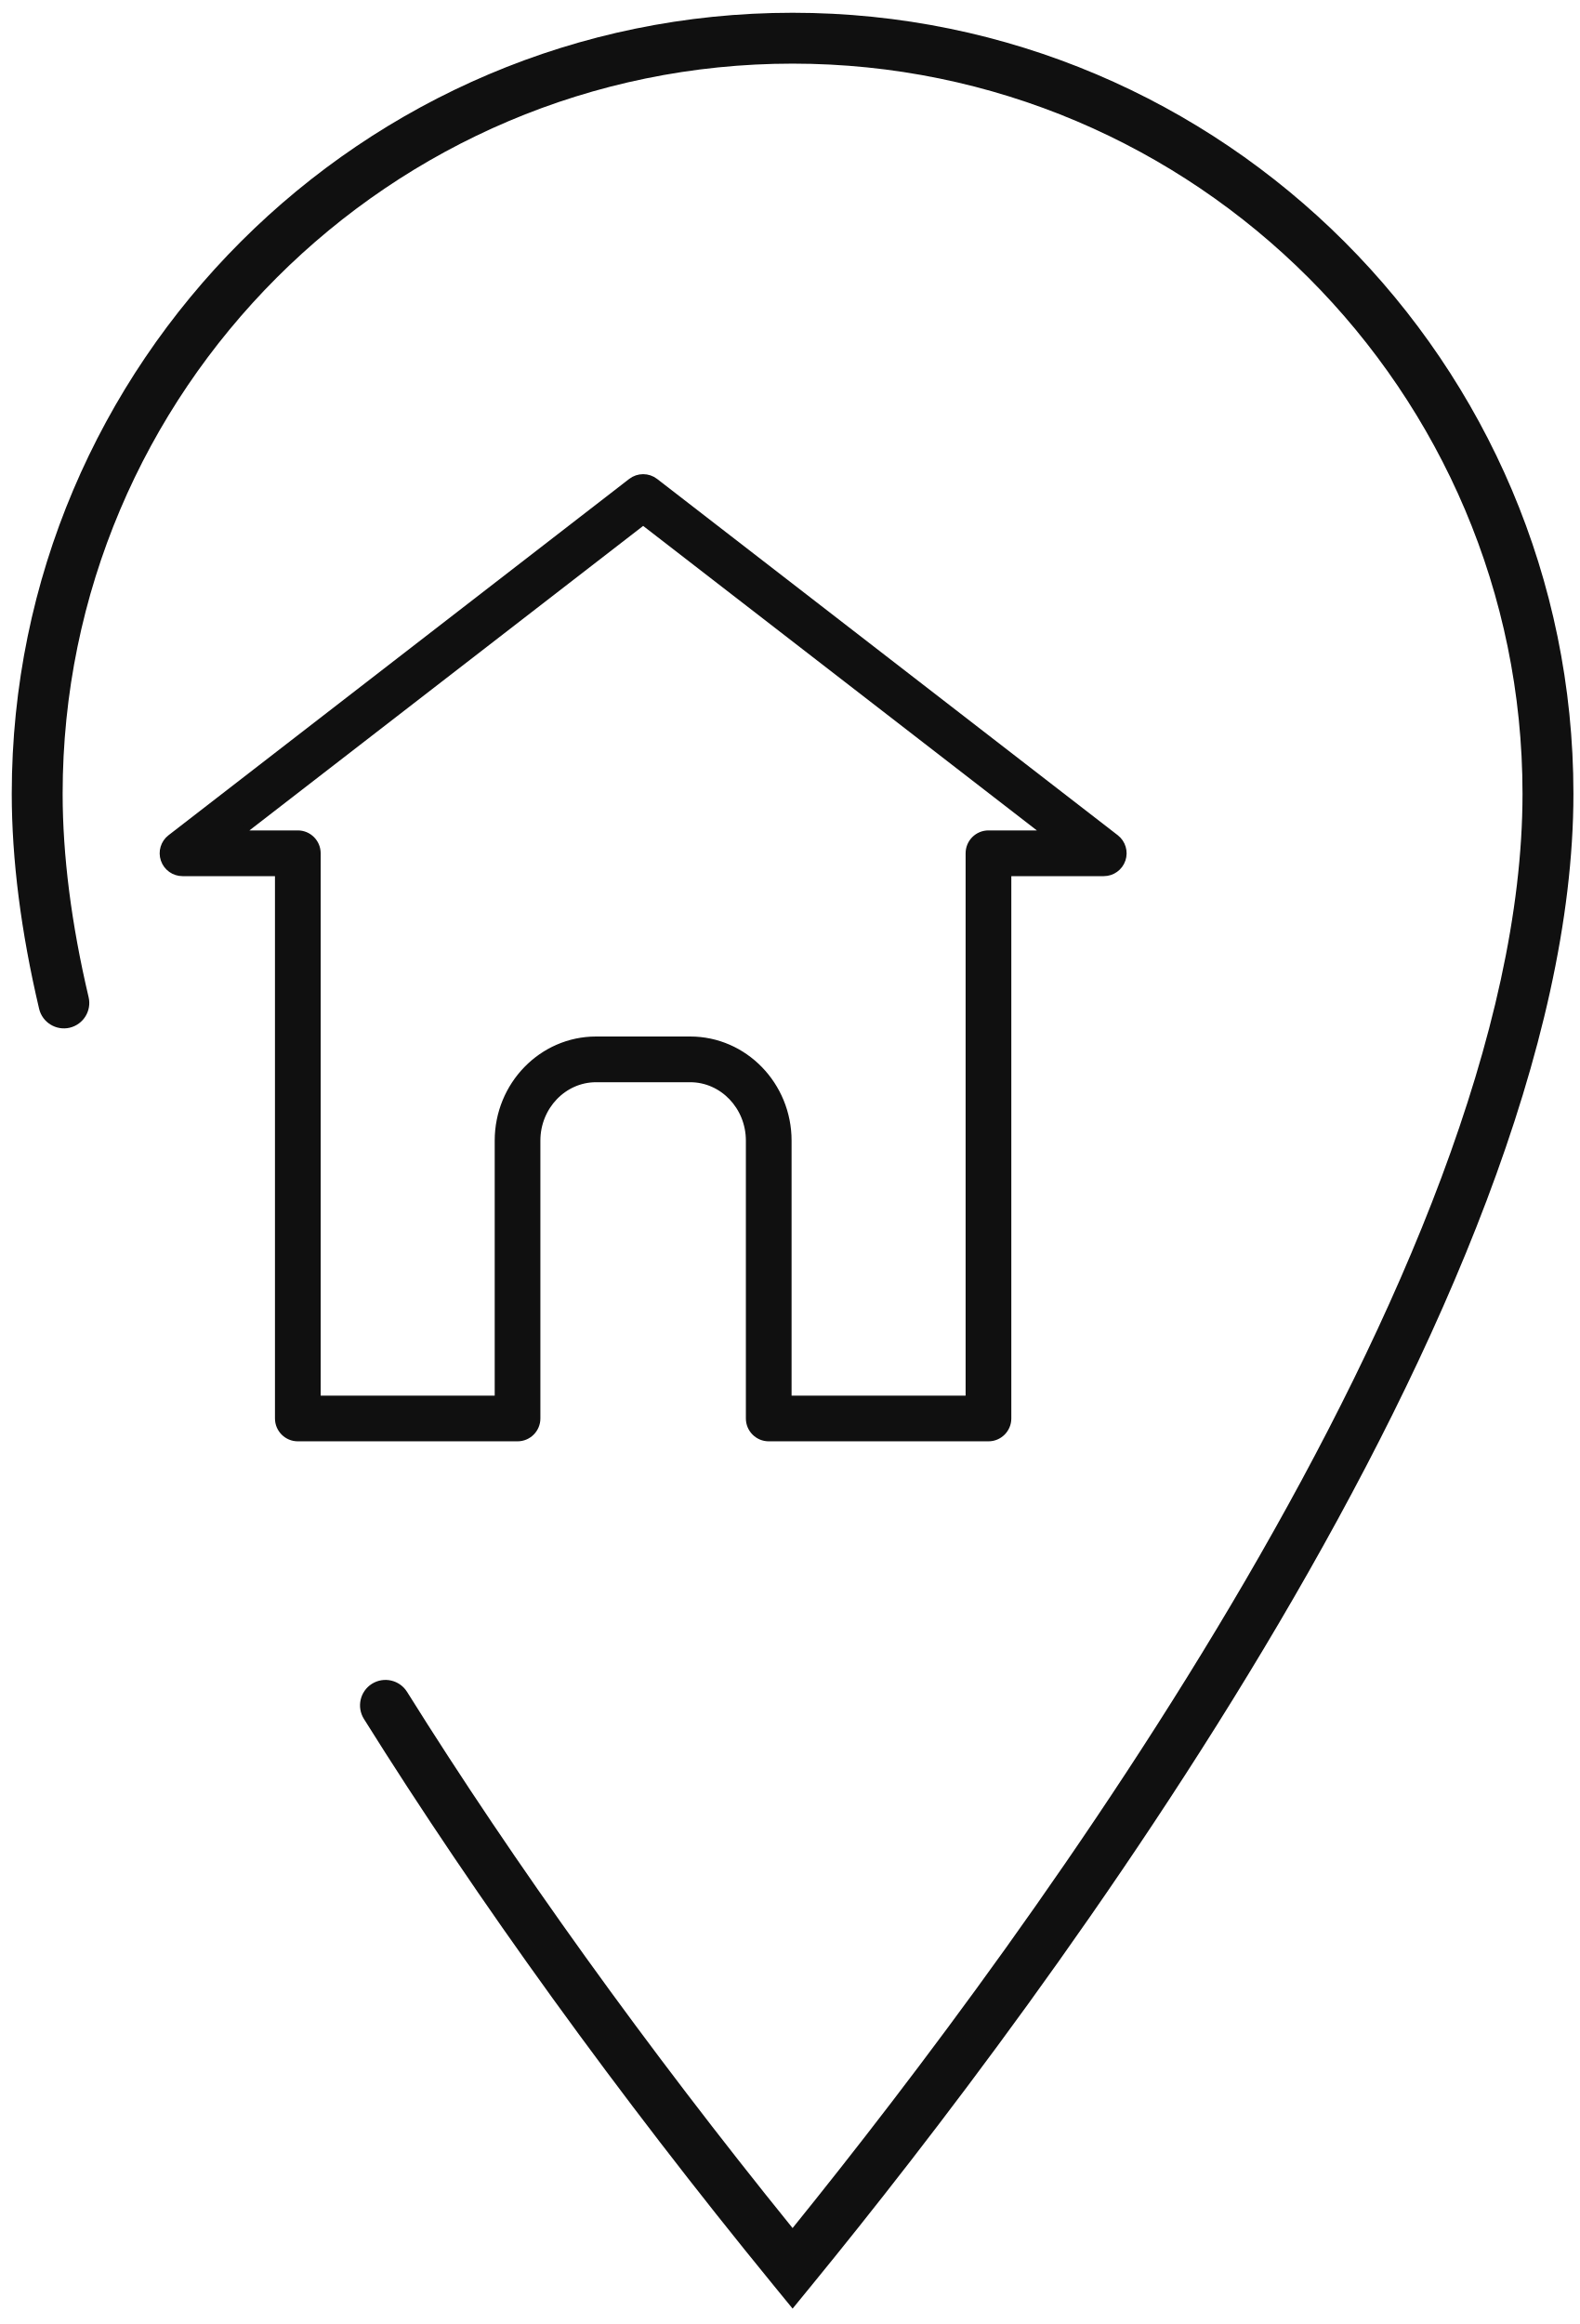
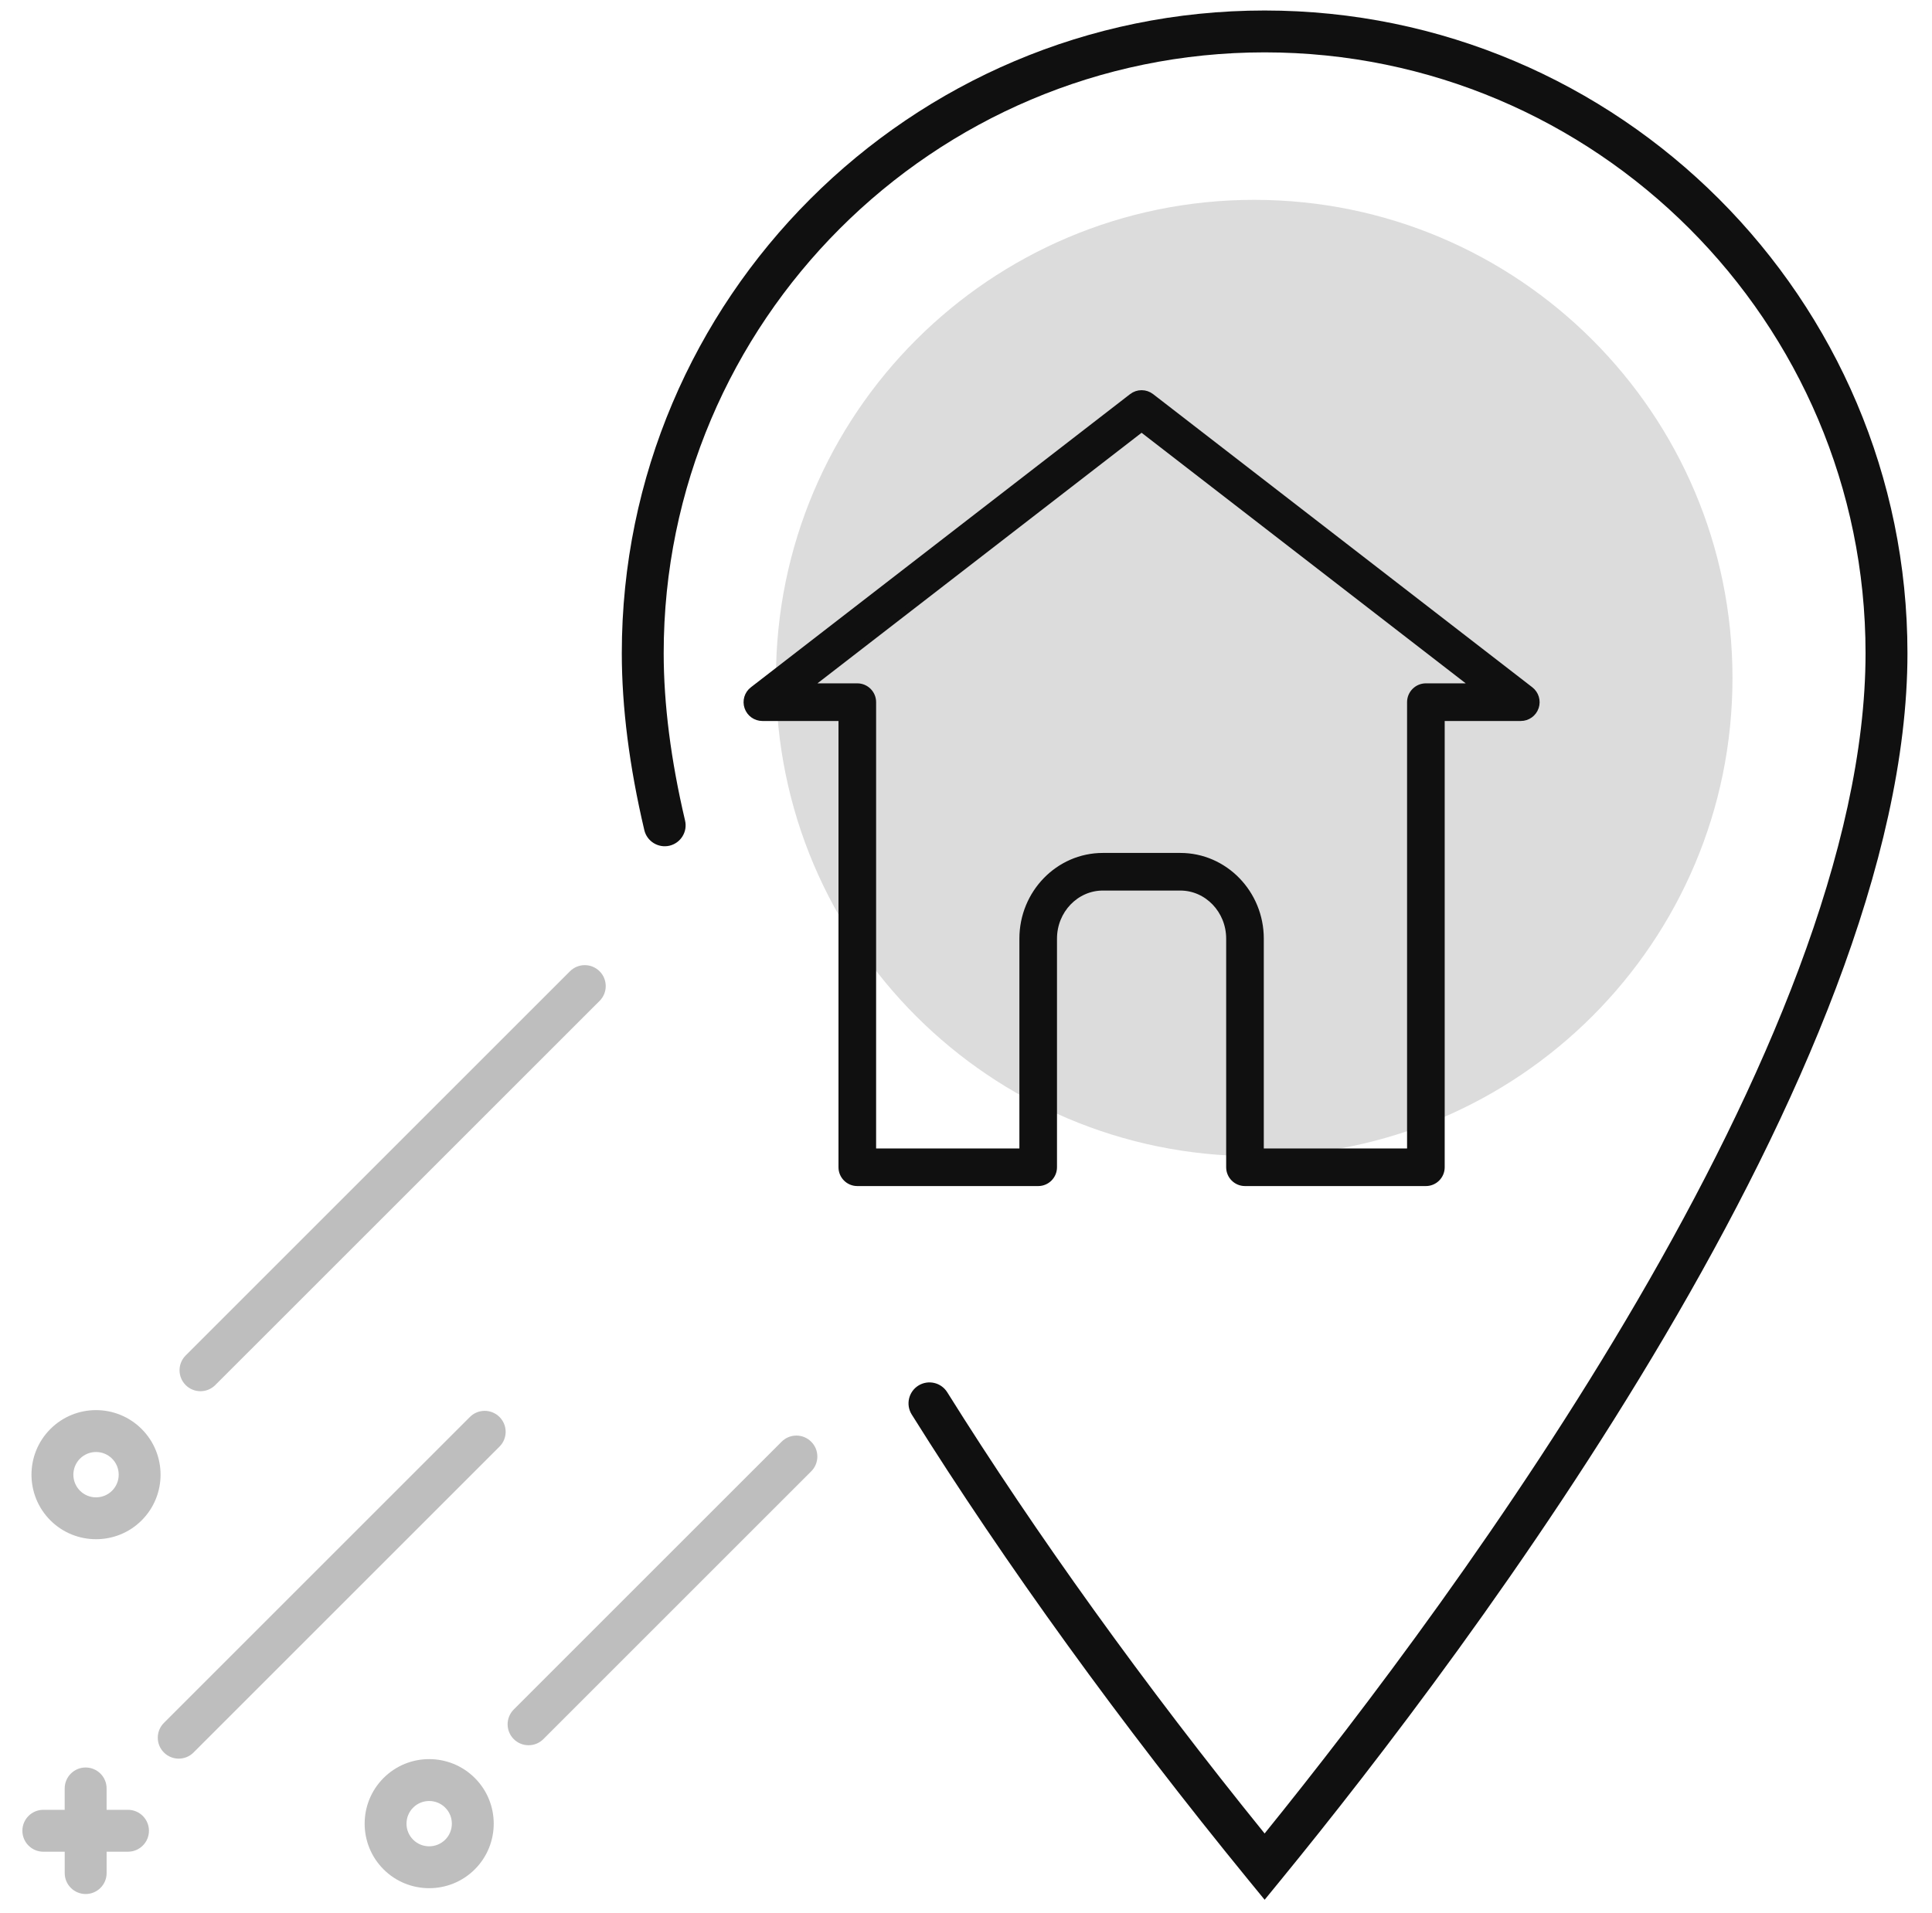
- <svg xmlns="http://www.w3.org/2000/svg" width="68" height="100" viewBox="0 0 68 100" fill="none">
-   <path d="M34.112 99.338L33.264 98.301C26.633 90.189 20.546 81.773 15.661 73.962C15.341 73.448 15.497 72.774 16.009 72.452C16.523 72.132 17.198 72.287 17.519 72.8C22.145 80.201 27.866 88.156 34.111 95.872C44.214 83.377 65.526 54.591 65.526 34.153C65.526 16.831 51.434 2.738 34.111 2.738C16.789 2.738 2.696 16.831 2.696 34.153C2.696 36.81 3.071 39.755 3.813 42.905C3.953 43.493 3.587 44.082 2.999 44.222C2.414 44.358 1.821 43.996 1.683 43.406C0.902 40.092 0.506 36.978 0.506 34.153C0.507 15.624 15.582 0.549 34.112 0.549C52.642 0.549 67.717 15.624 67.717 34.154C67.717 55.887 44.81 86.254 34.96 98.301L34.112 99.338Z" fill="#101010" />
-   <path d="M48.014 36.057L48.014 36.057L28.19 20.727C27.89 20.495 27.47 20.495 27.17 20.727L7.346 36.057C7.346 36.057 7.346 36.057 7.346 36.057C7.063 36.275 6.951 36.648 7.067 36.986C7.182 37.323 7.499 37.55 7.855 37.55H11.984V61.035C11.984 61.495 12.357 61.869 12.817 61.869H22.274C22.734 61.869 23.107 61.495 23.107 61.035V49.081C23.107 47.606 24.256 46.417 25.654 46.417H29.705C31.102 46.417 32.251 47.606 32.251 49.081V61.035C32.251 61.495 32.624 61.869 33.084 61.869H42.542C43.002 61.869 43.375 61.495 43.375 61.035V37.55H47.504C47.86 37.55 48.177 37.323 48.293 36.986L48.293 36.985C48.408 36.648 48.295 36.275 48.014 36.057ZM45.063 35.882H42.542C42.081 35.882 41.708 36.255 41.708 36.716V60.202H33.918V49.081C33.918 46.697 32.032 44.75 29.705 44.75H25.654C23.327 44.75 21.441 46.697 21.441 49.081V60.202H13.651V36.716C13.651 36.255 13.278 35.882 12.817 35.882H10.296L27.68 22.44L45.063 35.882Z" fill="#101010" stroke="#101010" stroke-width="0.3" />
+ <svg xmlns="http://www.w3.org/2000/svg" width="101" height="100" viewBox="0 0 101 100" fill="none">
+   <path d="M65.567 60.455C79.376 60.455 90.57 49.261 90.57 35.453C90.57 21.644 79.376 10.45 65.567 10.45C51.759 10.45 40.565 21.644 40.565 35.453C40.565 49.261 51.759 60.455 65.567 60.455Z" fill="#DCDCDC" />
+   <path d="M66.112 99.338L65.263 98.301C58.633 90.189 52.546 81.773 47.661 73.962C47.341 73.448 47.497 72.774 48.009 72.452C48.523 72.132 49.198 72.287 49.519 72.8C54.145 80.201 59.866 88.156 66.111 95.872C76.214 83.377 97.526 54.591 97.526 34.153C97.526 16.831 83.434 2.738 66.111 2.738C48.789 2.738 34.696 16.831 34.696 34.153C34.696 36.81 35.071 39.755 35.813 42.905C35.953 43.493 35.587 44.082 34.999 44.222C34.414 44.358 33.821 43.996 33.683 43.406C32.902 40.092 32.506 36.978 32.506 34.153C32.507 15.624 47.582 0.549 66.112 0.549C84.641 0.549 99.717 15.624 99.717 34.154C99.717 55.887 76.81 86.254 66.96 98.301L66.112 99.338Z" fill="#101010" />
+   <path d="M80.014 36.057L80.014 36.057L60.19 20.727C59.889 20.495 59.47 20.495 59.17 20.727L39.346 36.057C39.346 36.057 39.346 36.057 39.346 36.057C39.063 36.275 38.951 36.648 39.067 36.986C39.182 37.323 39.499 37.55 39.855 37.55H43.984V61.035C43.984 61.495 44.357 61.869 44.817 61.869H54.274C54.734 61.869 55.107 61.495 55.107 61.035V49.081C55.107 47.606 56.256 46.417 57.654 46.417H61.705C63.102 46.417 64.251 47.606 64.251 49.081V61.035C64.251 61.495 64.624 61.869 65.084 61.869H74.542C75.002 61.869 75.375 61.495 75.375 61.035V37.55H79.504C79.86 37.55 80.177 37.323 80.293 36.986L80.293 36.985C80.408 36.648 80.295 36.275 80.014 36.057ZM77.063 35.882H74.542C74.082 35.882 73.708 36.255 73.708 36.716V60.202H65.918V49.081C65.918 46.697 64.032 44.75 61.705 44.75H57.654C55.327 44.75 53.441 46.697 53.441 49.081V60.202H45.651V36.716C45.651 36.255 45.278 35.882 44.817 35.882H42.296L59.679 22.44L77.063 35.882Z" fill="#101010" stroke="#101010" stroke-width="0.3" />
+   <path d="M9.343 91.959C9.063 91.959 8.784 91.852 8.569 91.638C8.141 91.21 8.141 90.518 8.569 90.09L24.564 74.094C24.993 73.666 25.685 73.666 26.113 74.094C26.541 74.523 26.541 75.215 26.113 75.643L10.118 91.638C9.904 91.852 9.624 91.959 9.343 91.959Z" fill="#BEBEBE" />
+   <path d="M27.631 91.258C27.352 91.258 27.072 91.152 26.858 90.938C26.43 90.51 26.43 89.817 26.858 89.389L40.859 75.388C41.287 74.959 41.98 74.959 42.408 75.388C42.836 75.816 42.836 76.508 42.408 76.936L28.406 90.938C28.192 91.152 27.912 91.258 27.631 91.258Z" fill="#BEBEBE" />
+   <path d="M6.69 94.635H5.573V93.517C5.573 92.912 5.082 92.422 4.477 92.422C3.873 92.422 3.382 92.911 3.382 93.517V94.635H2.266C1.661 94.635 1.17 95.124 1.17 95.73C1.17 96.335 1.661 96.826 2.266 96.826H3.383V97.943C3.383 98.548 3.874 99.038 4.479 99.038C5.083 99.038 5.574 98.549 5.574 97.943V96.825H6.691C7.296 96.825 7.787 96.335 7.787 95.729C7.785 95.124 7.295 94.635 6.69 94.635Z" fill="#BEBEBE" />
+   <path d="M22.436 98.733C21.572 98.733 20.707 98.404 20.05 97.746C18.734 96.43 18.734 94.289 20.05 92.972C21.366 91.654 23.507 91.655 24.823 92.972C26.14 94.288 26.14 96.429 24.823 97.746C24.166 98.404 23.301 98.733 22.436 98.733ZM22.436 94.174C22.133 94.174 21.829 94.289 21.598 94.521C21.135 94.983 21.135 95.736 21.598 96.197C22.061 96.66 22.811 96.658 23.275 96.197C23.737 95.735 23.737 94.982 23.275 94.521C23.044 94.289 22.74 94.174 22.436 94.174Z" fill="#BEBEBE" />
+   <path d="M10.48 72.746C10.201 72.746 9.921 72.64 9.707 72.426C9.279 71.998 9.279 71.305 9.707 70.877L29.796 50.788C30.224 50.36 30.917 50.36 31.345 50.788C31.773 51.216 31.773 51.909 31.345 52.337L11.254 72.425C11.04 72.639 10.76 72.746 10.48 72.746Z" fill="#BEBEBE" />
+   <path d="M5.021 80.485C4.156 80.485 3.292 80.157 2.633 79.498C1.317 78.182 1.317 76.041 2.633 74.724C3.949 73.405 6.09 73.405 7.407 74.724C8.723 76.04 8.723 78.181 7.407 79.498C6.75 80.157 5.885 80.485 5.021 80.485ZM5.021 75.925C4.717 75.925 4.414 76.041 4.182 76.272C3.72 76.736 3.72 77.487 4.182 77.95C4.644 78.411 5.395 78.412 5.859 77.95C6.321 77.486 6.321 76.734 5.859 76.272C5.628 76.041 5.324 75.925 5.021 75.925Z" fill="#BEBEBE" />
</svg>
